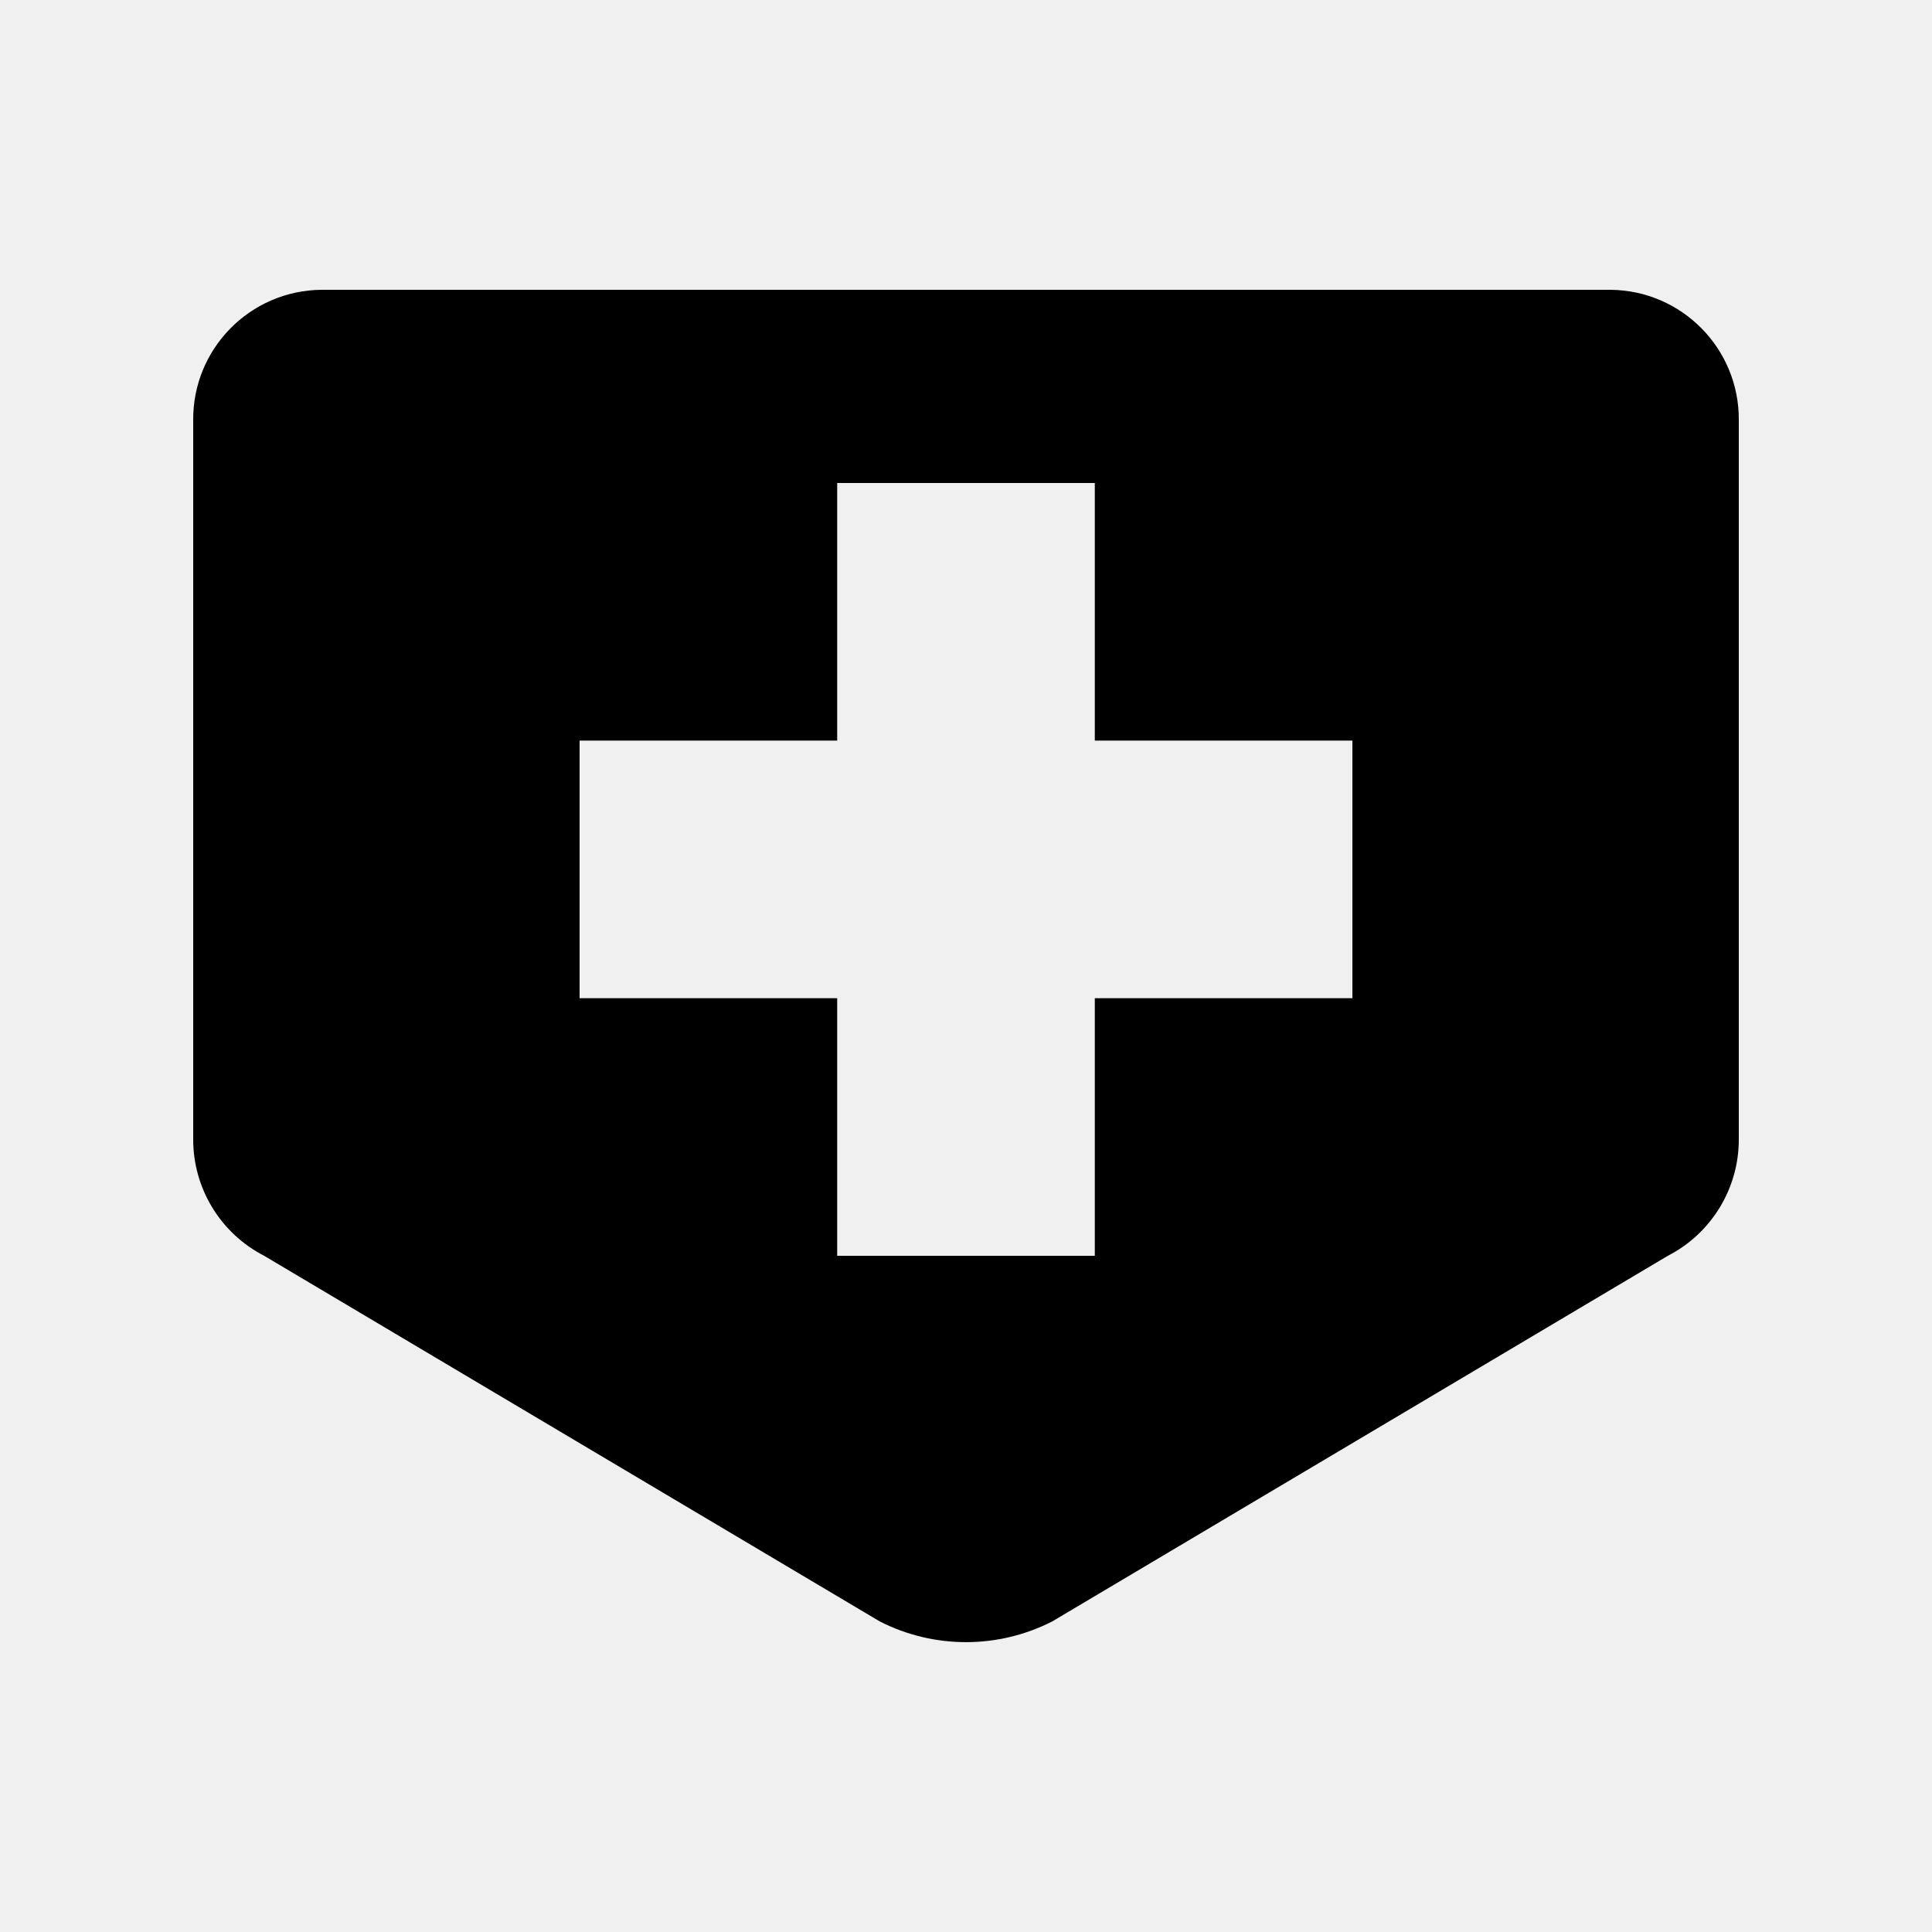
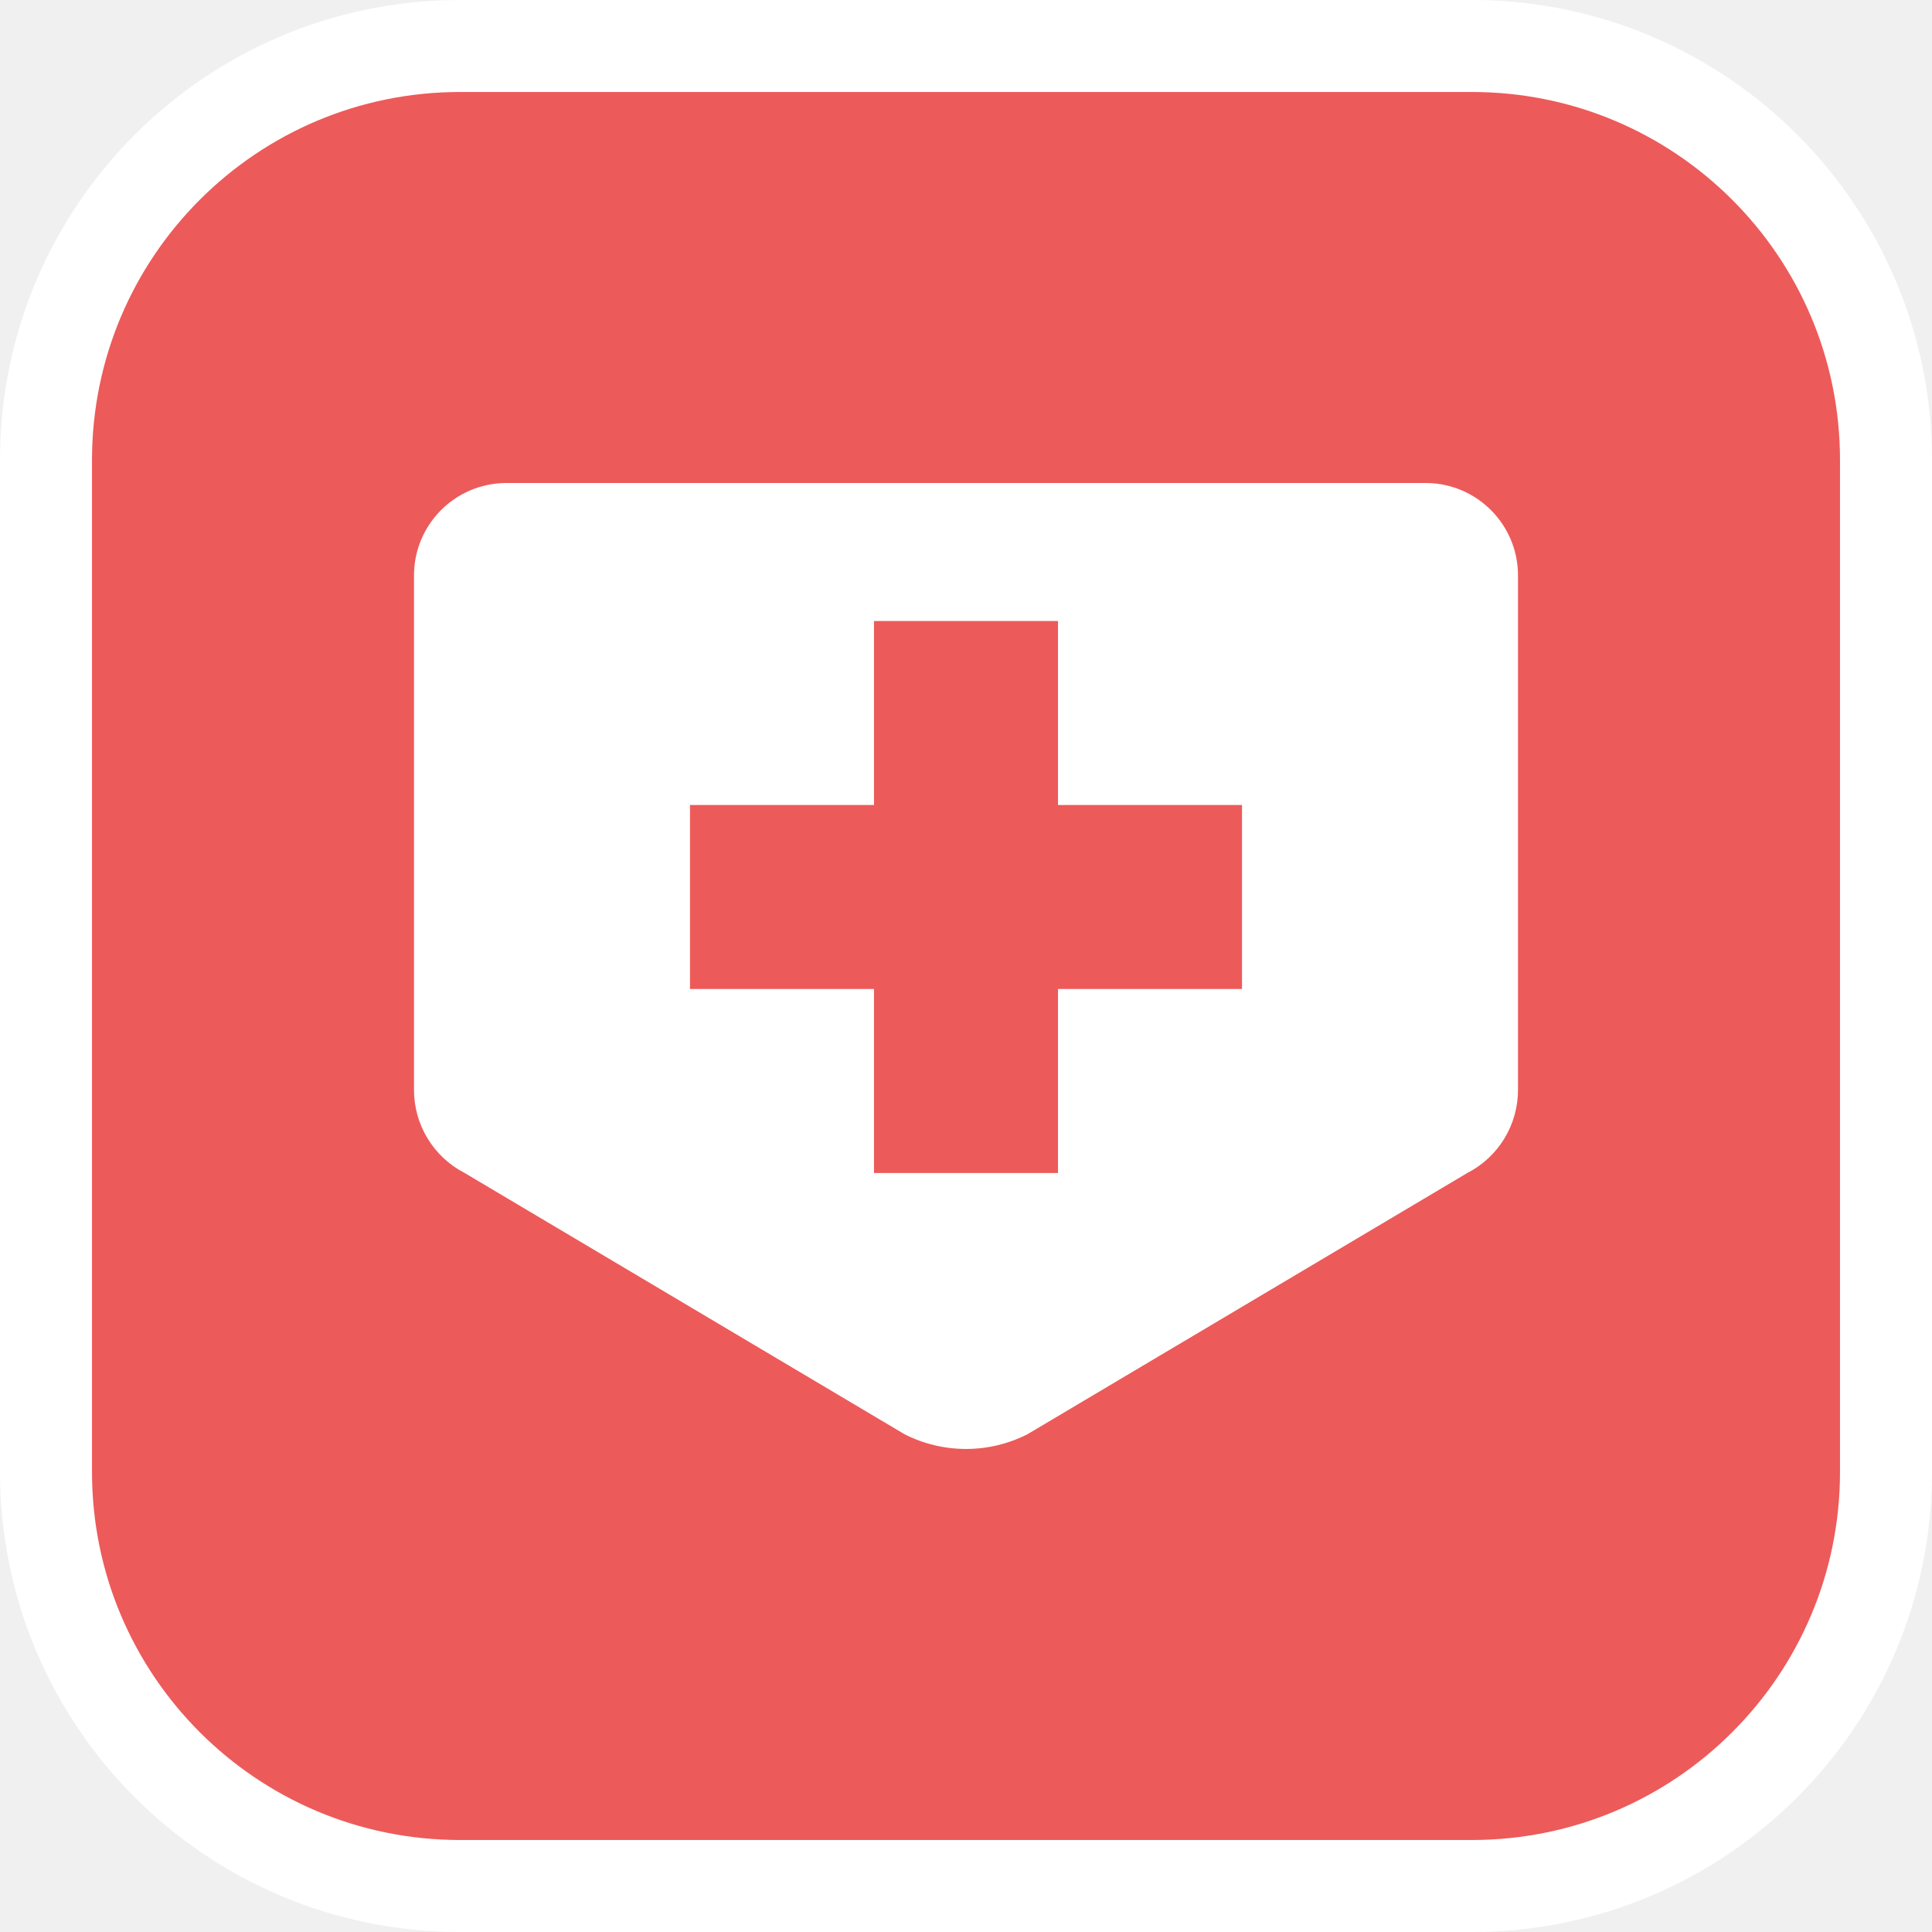
- <svg xmlns="http://www.w3.org/2000/svg" id="hospital-JP-15" width="15" height="15" viewBox="0 0 15 15">
-   <path d="M12.504,2.25H2.496A1.005,1.005,0,0,0,1.5,3.263V8.844a1.015,1.015,0,0,0,.551.906l4.78,2.839a1.474,1.474,0,0,0,1.338,0L12.949,9.75A1.015,1.015,0,0,0,13.5,8.844V3.263A1.005,1.005,0,0,0,12.504,2.25ZM10.5,7.75h-2v2h-2v-2h-2v-2h2v-2h2v2h2Z" />
+ <svg xmlns="http://www.w3.org/2000/svg" viewBox="0 0 21 21" height="21" width="21">
+   <rect fill="none" x="0" y="0" width="21" height="21" />
+   <rect x="1" y="1" rx="4" ry="4" width="19" height="19" stroke="#ffffff" style="stroke-linejoin:round;stroke-miterlimit:4;" fill="#ffffff" stroke-width="2" />
+   <rect x="1" y="1" width="19" height="19" rx="4" ry="4" fill="#ed5a5a" />
+   <path fill="#ffffff" transform="translate(3 3)" d="M12.504,2.25H2.496A1.005,1.005,0,0,0,1.5,3.263V8.844a1.015,1.015,0,0,0,.551.906l4.78,2.839a1.474,1.474,0,0,0,1.338,0L12.949,9.75A1.015,1.015,0,0,0,13.5,8.844V3.263A1.005,1.005,0,0,0,12.504,2.25ZM10.5,7.75h-2v2h-2v-2h-2v-2h2v-2h2v2h2Z" />
</svg>
